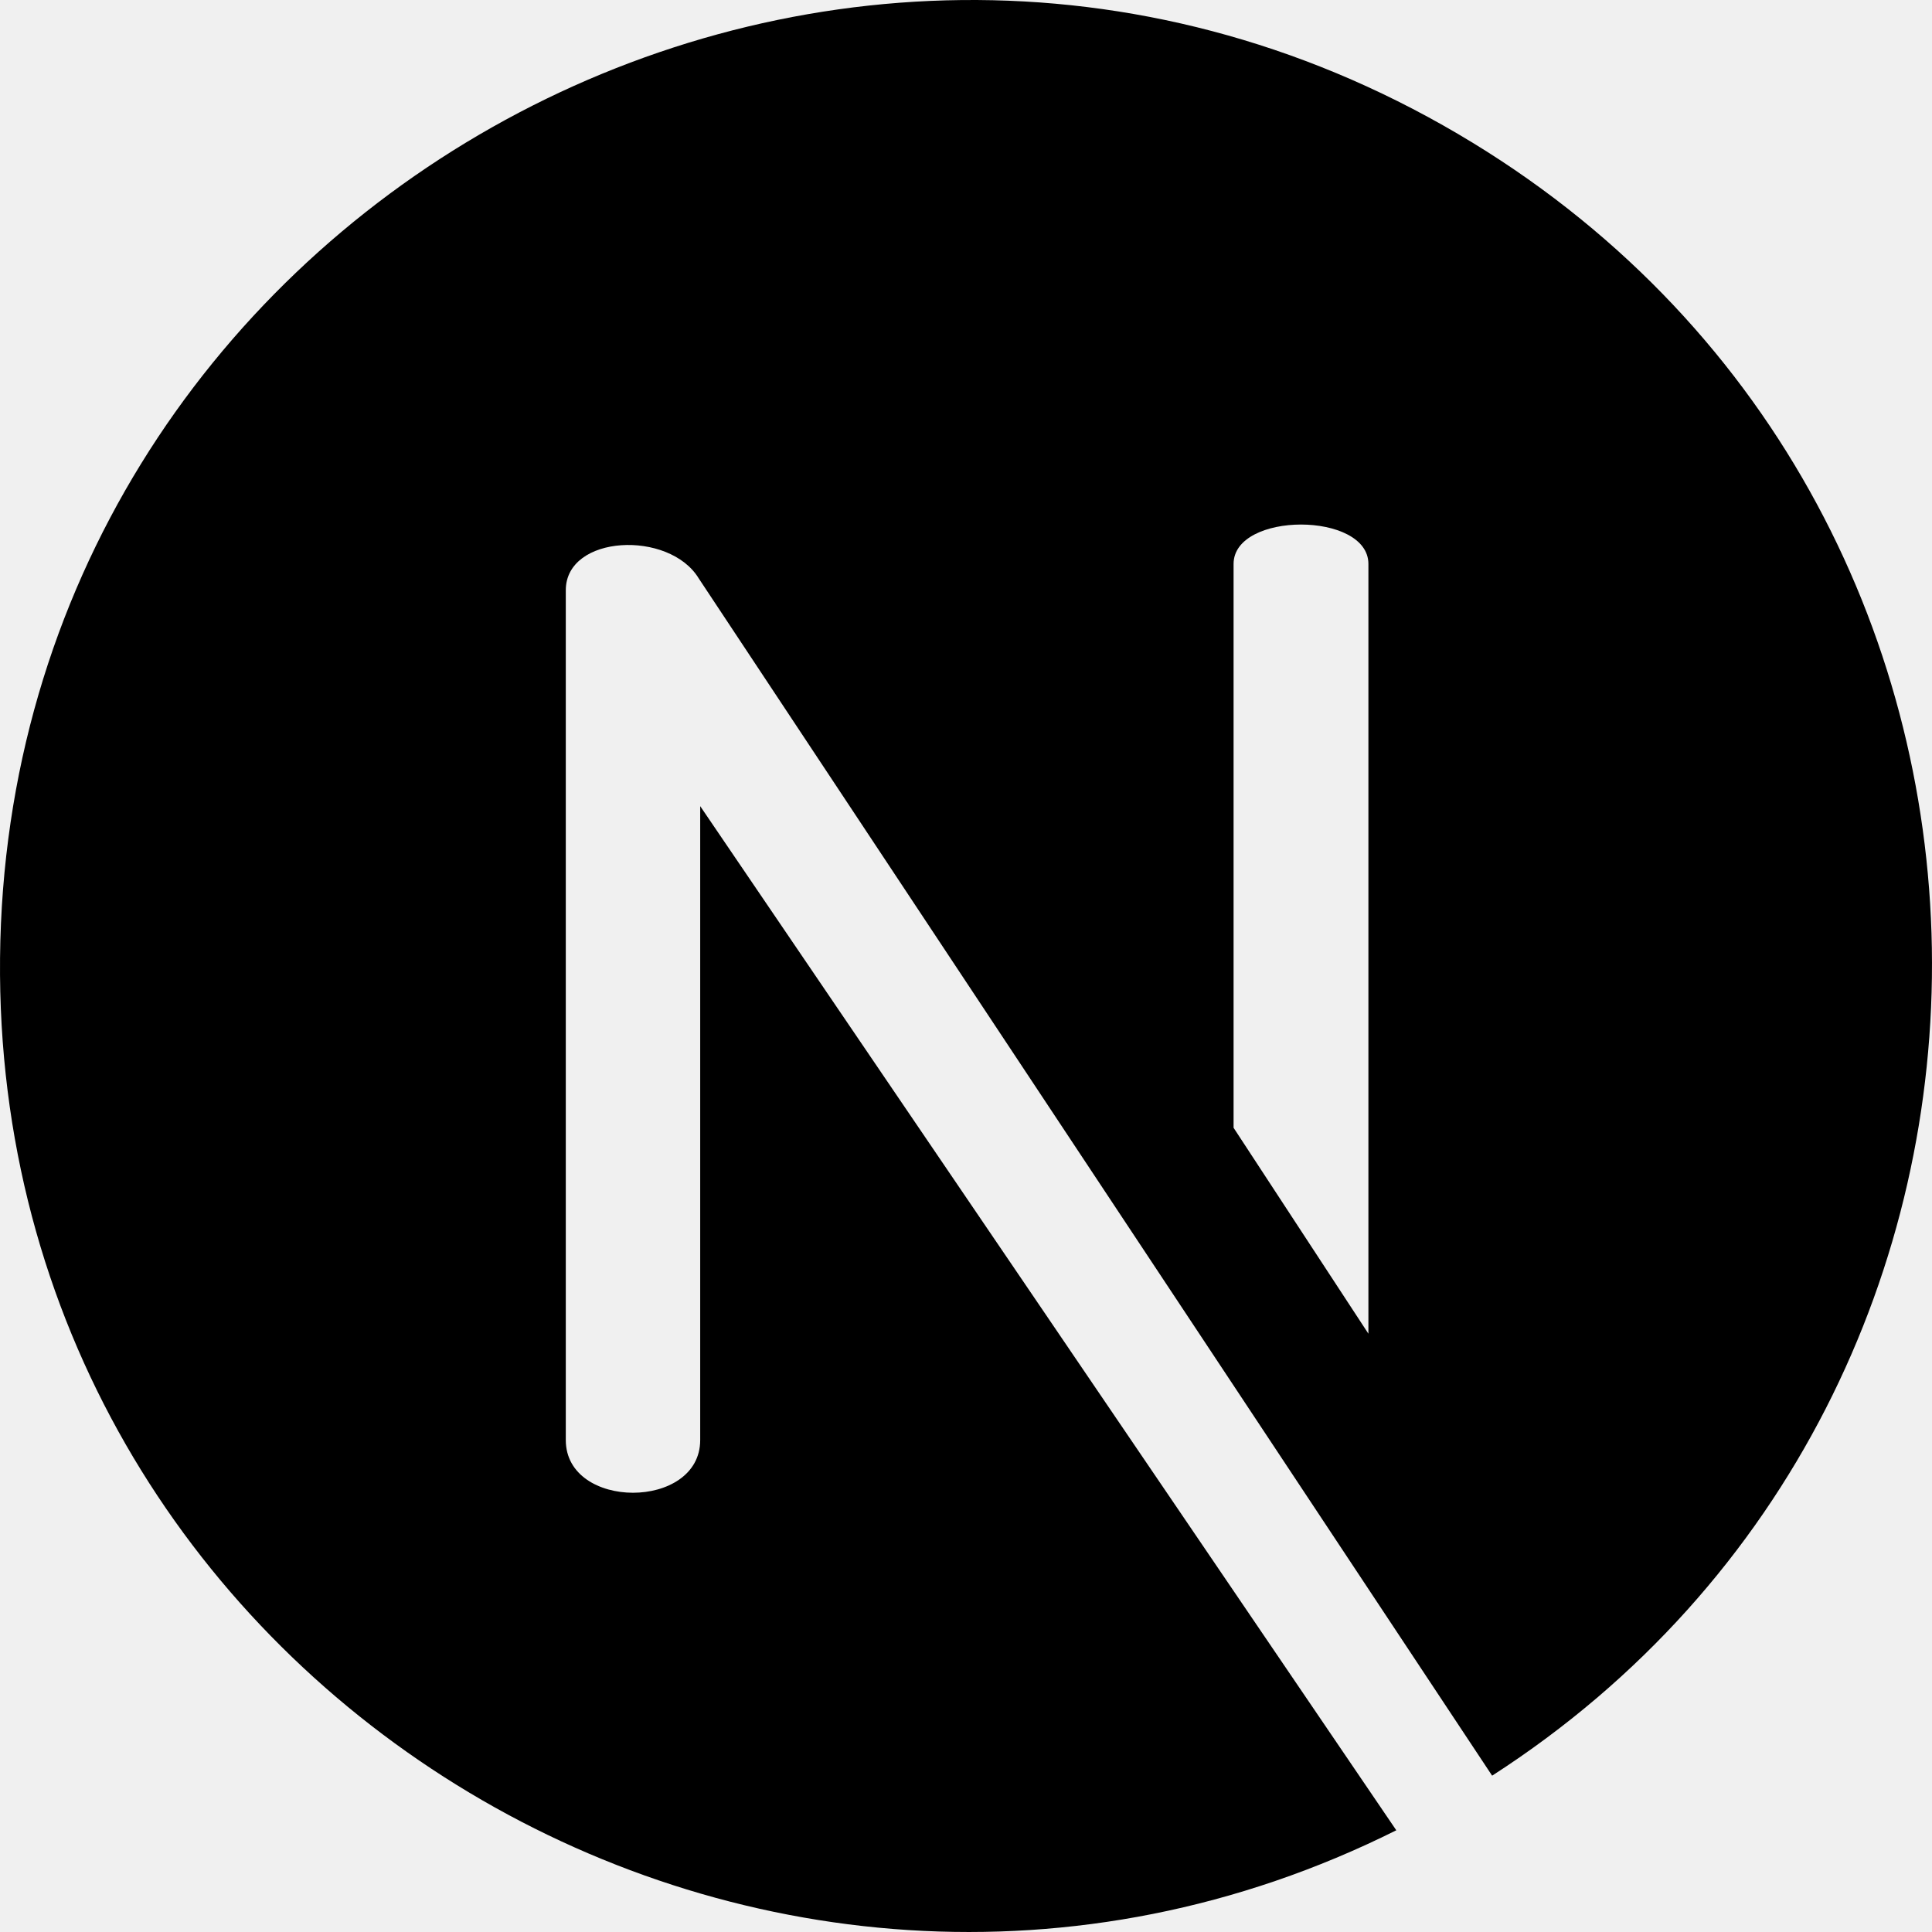
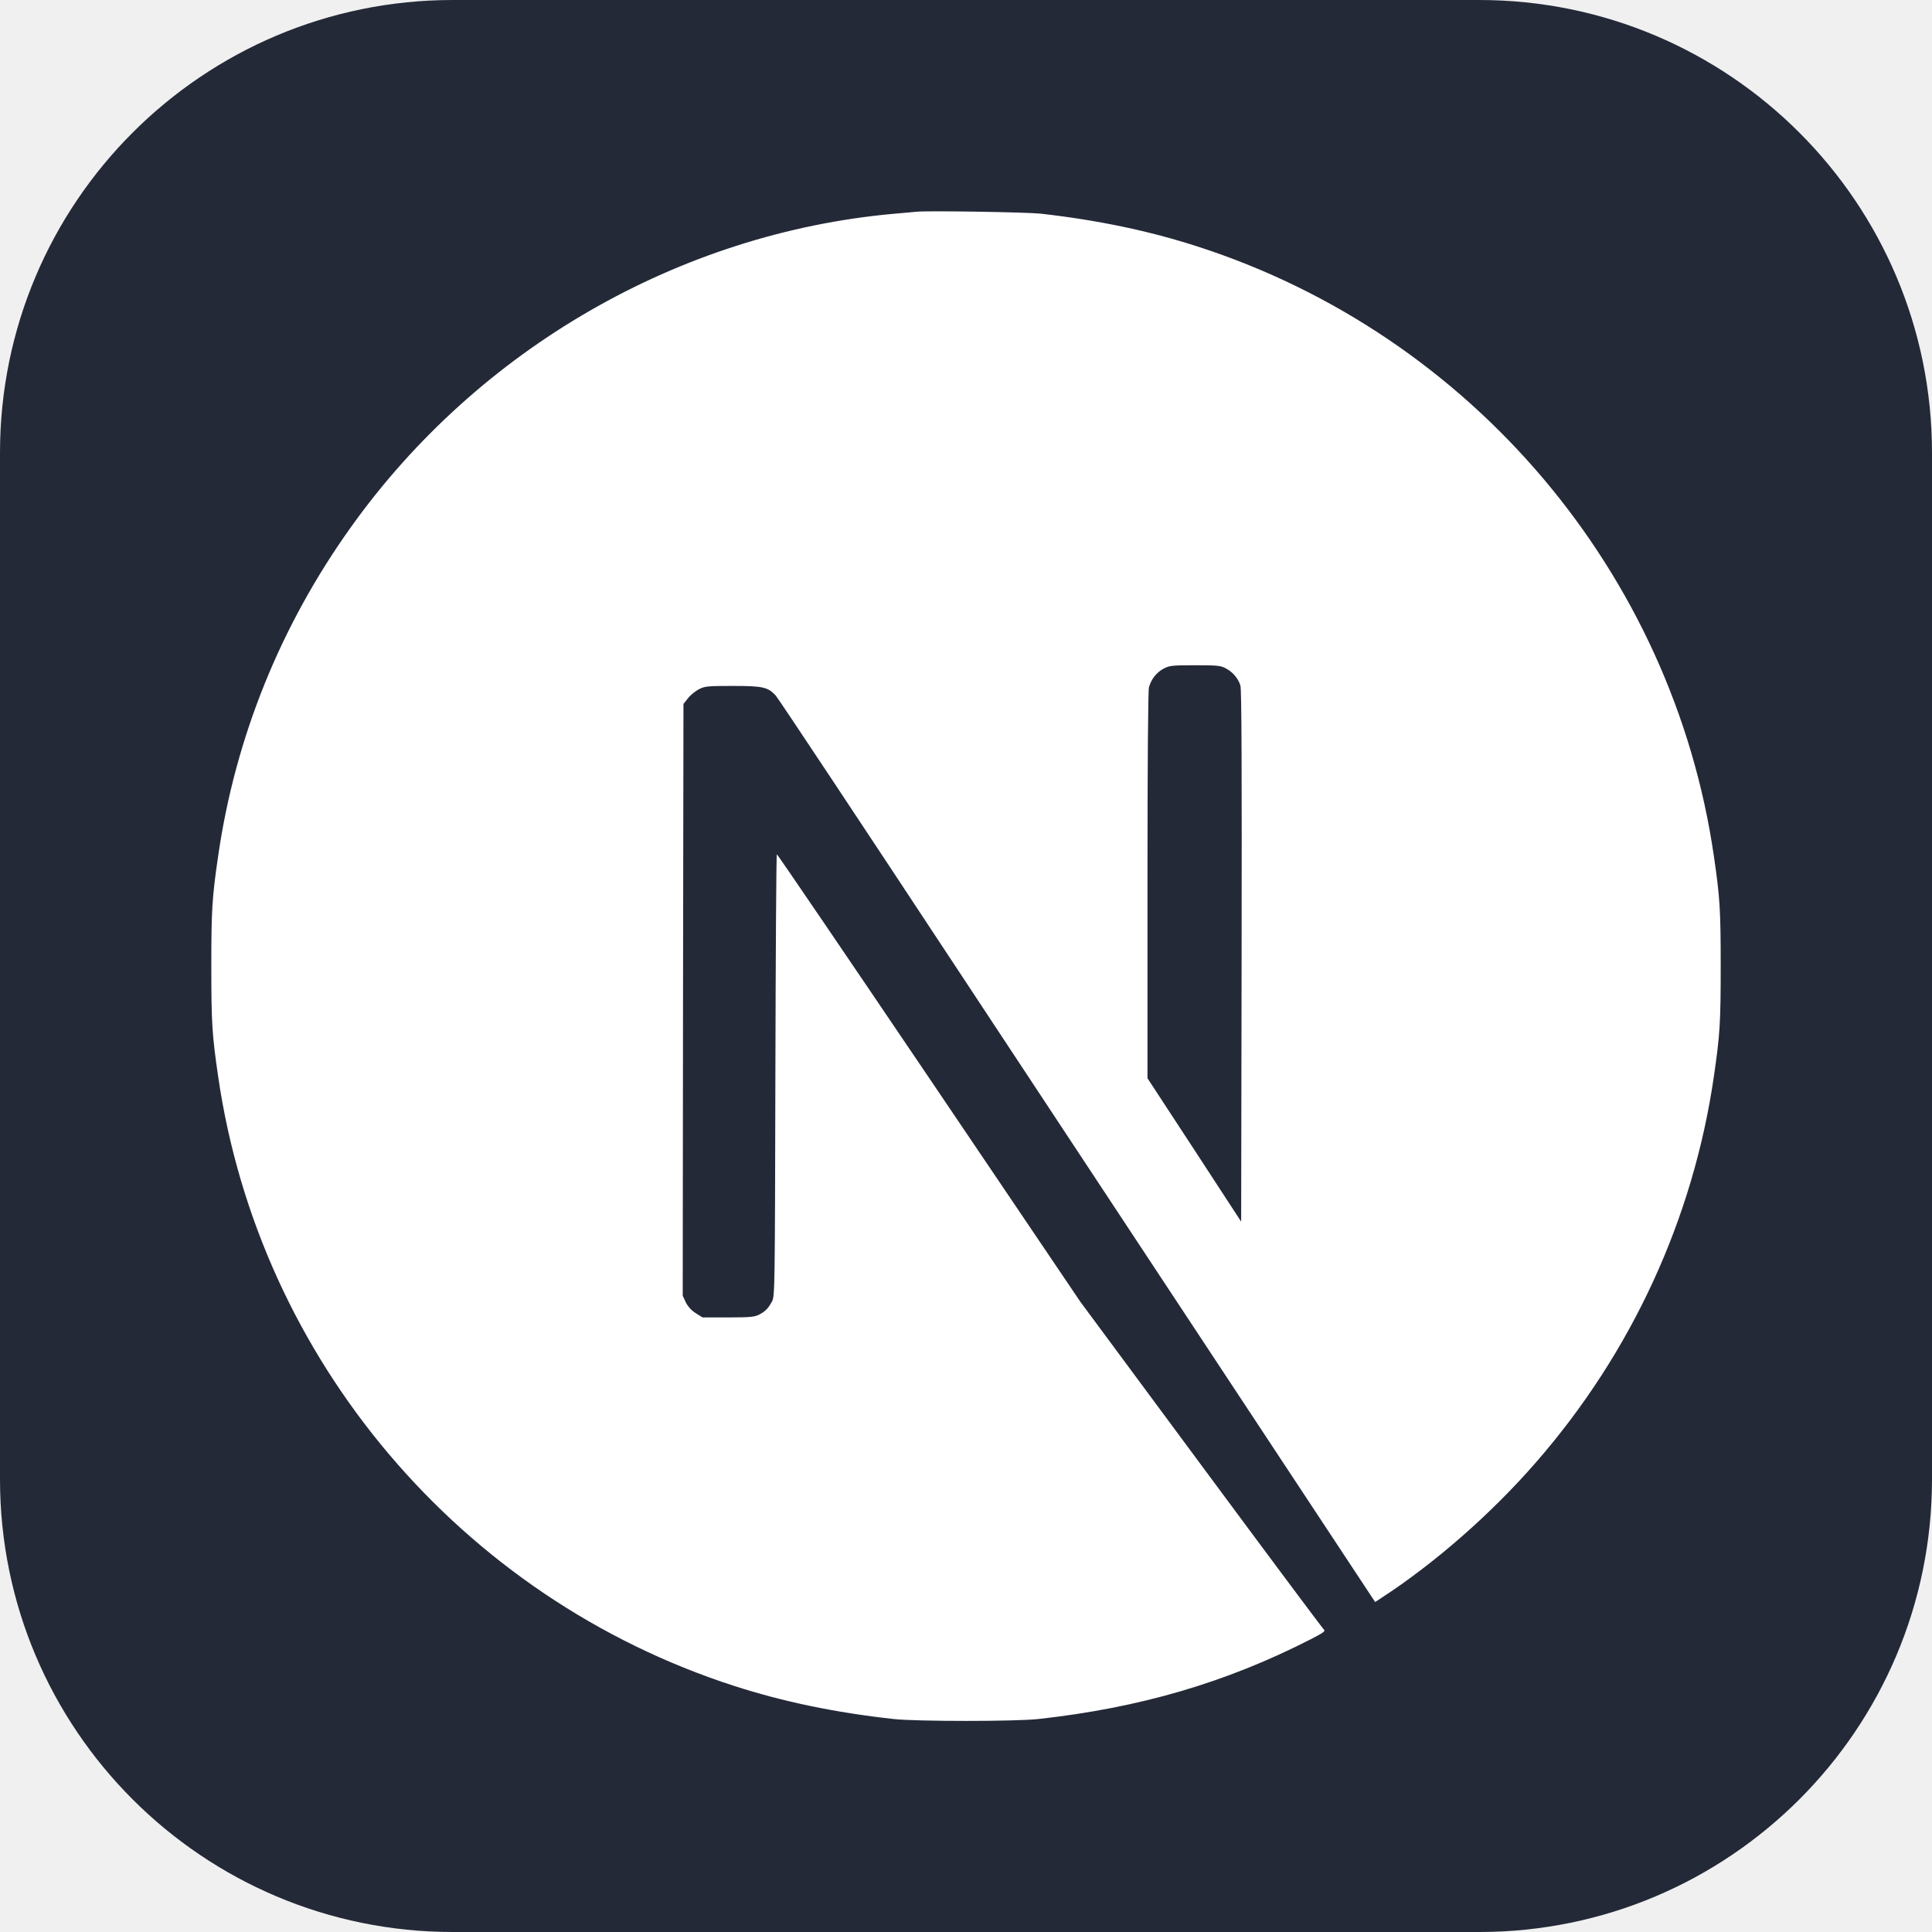
- <svg xmlns="http://www.w3.org/2000/svg" width="512" height="512" viewBox="0 0 512 512">
-   <path fill="#000000" d="M386.399 35.508C217.06-64.061 1.885 57.55.012 253.882c-1.828 191.716 201.063 315.545 370.02 231.163L185.56 213.636v167.997c0 18.614-35.619 18.614-35.619 0V156.421c0-14.776 27.448-15.989 35.226-3.145L395.43 470.572c157.95-101.737 155.817-338.136-9.031-435.064zm-23.756 317.939L326.91 298.87V149.458c0-13.932 35.732-13.932 35.732 0v203.989z" />
+ <svg xmlns="http://www.w3.org/2000/svg" width="512" height="512" viewBox="0 0 256 256">
+   <g fill="none">
+     <rect width="256" height="256" fill="#242938" rx="60" />
+     <path fill="#fff" d="M121.451 28.054c-.43.039-1.799.176-3.031.273c-28.406 2.561-55.014 17.889-71.867 41.447C37.17 82.873 31.167 97.731 28.9 113.47c-.801 5.494-.899 7.117-.899 14.565c0 7.449.098 9.072.9 14.565c5.434 37.556 32.16 69.111 68.406 80.802c6.491 2.092 13.333 3.519 21.114 4.379c3.031.332 16.129.332 19.16 0c13.431-1.486 24.809-4.809 36.031-10.538c1.72-.879 2.053-1.114 1.818-1.309c-.156-.118-7.488-9.952-16.285-21.838l-15.992-21.603l-20.04-29.658c-11.026-16.305-20.097-29.639-20.176-29.639c-.078-.019-.156 13.158-.195 29.248c-.059 28.172-.078 29.306-.43 29.97c-.508.958-.899 1.349-1.721 1.78c-.625.312-1.173.371-4.125.371h-3.382l-.9-.567a3.652 3.652 0 0 1-1.31-1.427l-.41-.88l.04-39.198l.058-39.218l.606-.763c.313-.41.978-.938 1.447-1.192c.801-.391 1.114-.43 4.496-.43c3.989 0 4.653.156 5.69 1.29c.293.313 11.143 16.657 24.125 36.344a89121.985 89121.985 0 0 0 39.452 59.765l15.836 23.989l.802-.528c7.096-4.614 14.604-11.183 20.547-18.026c12.649-14.526 20.802-32.238 23.539-51.124c.801-5.493.899-7.116.899-14.565c0-7.448-.098-9.071-.899-14.565c-5.435-37.556-32.161-69.11-68.407-80.801c-6.393-2.073-13.196-3.5-20.821-4.36c-1.877-.196-14.8-.41-16.422-.254Zm40.938 60.489c.938.469 1.701 1.368 1.975 2.306c.156.509.195 11.379.156 35.875l-.059 35.152l-6.197-9.502l-6.217-9.501v-25.552c0-16.52.078-25.807.195-26.257c.313-1.094.997-1.954 1.936-2.463c.801-.41 1.095-.45 4.164-.45c2.894 0 3.402.04 4.047.392Z" />
+   </g>
</svg>
